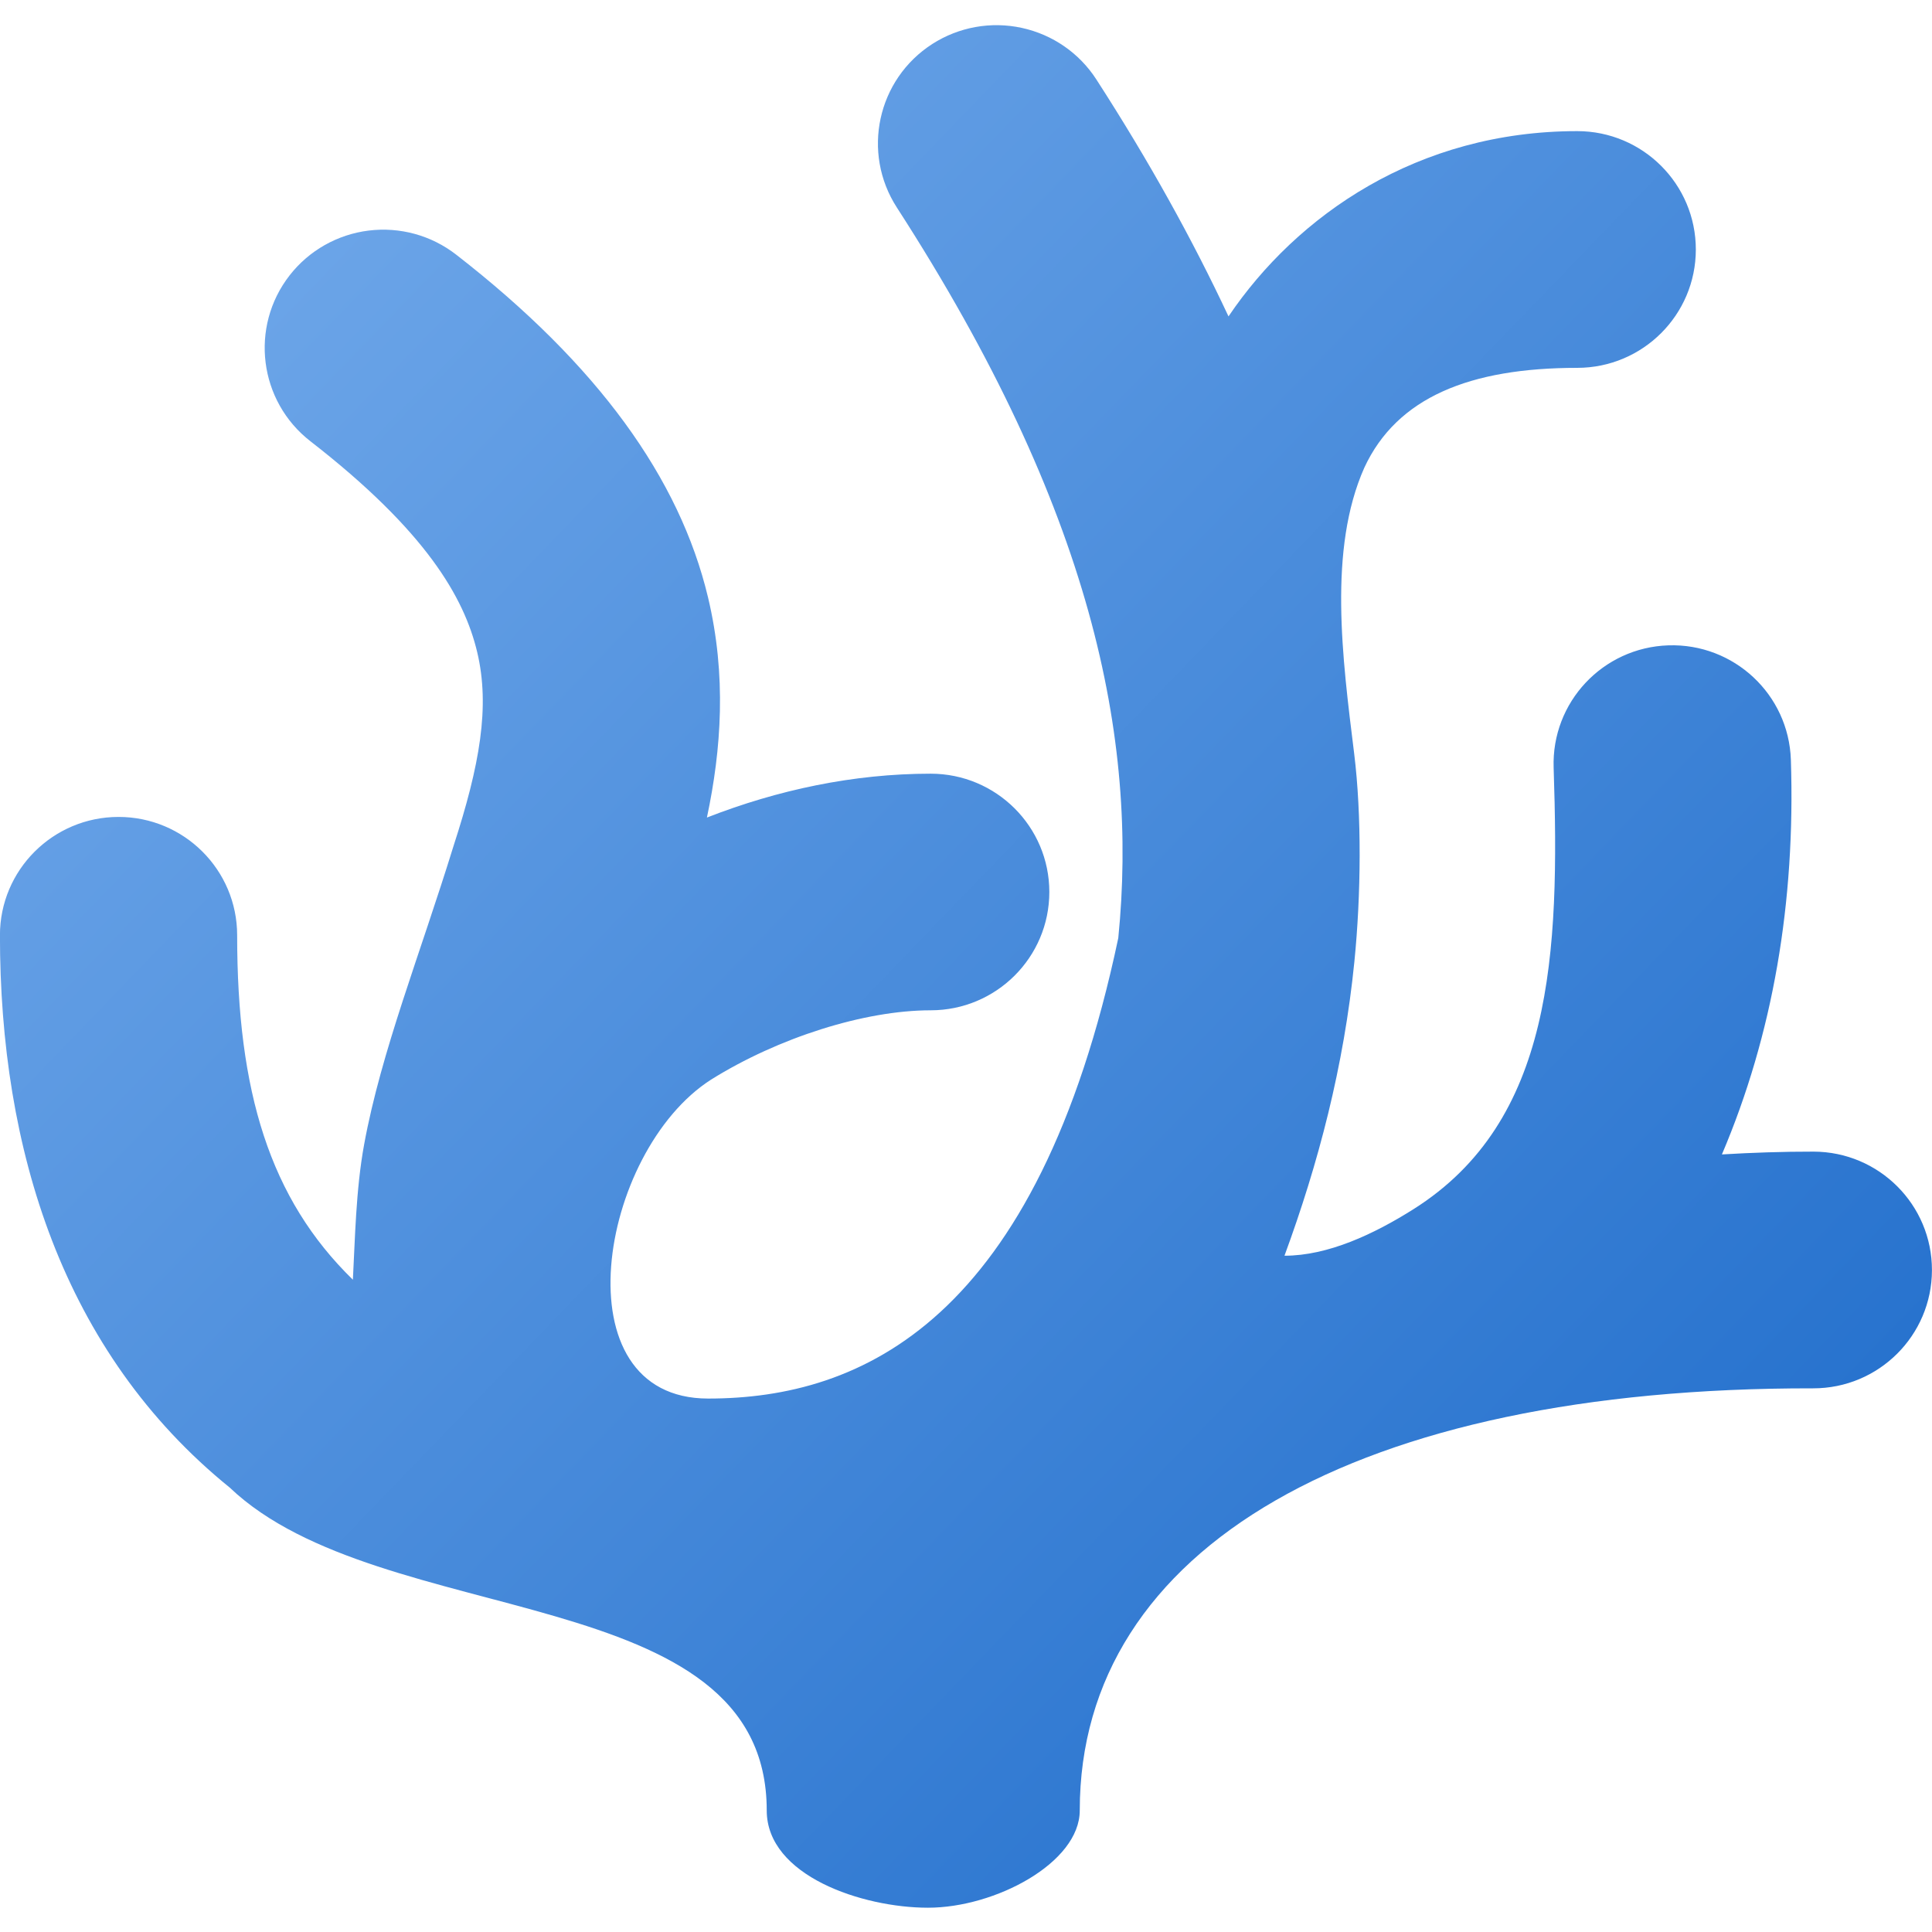
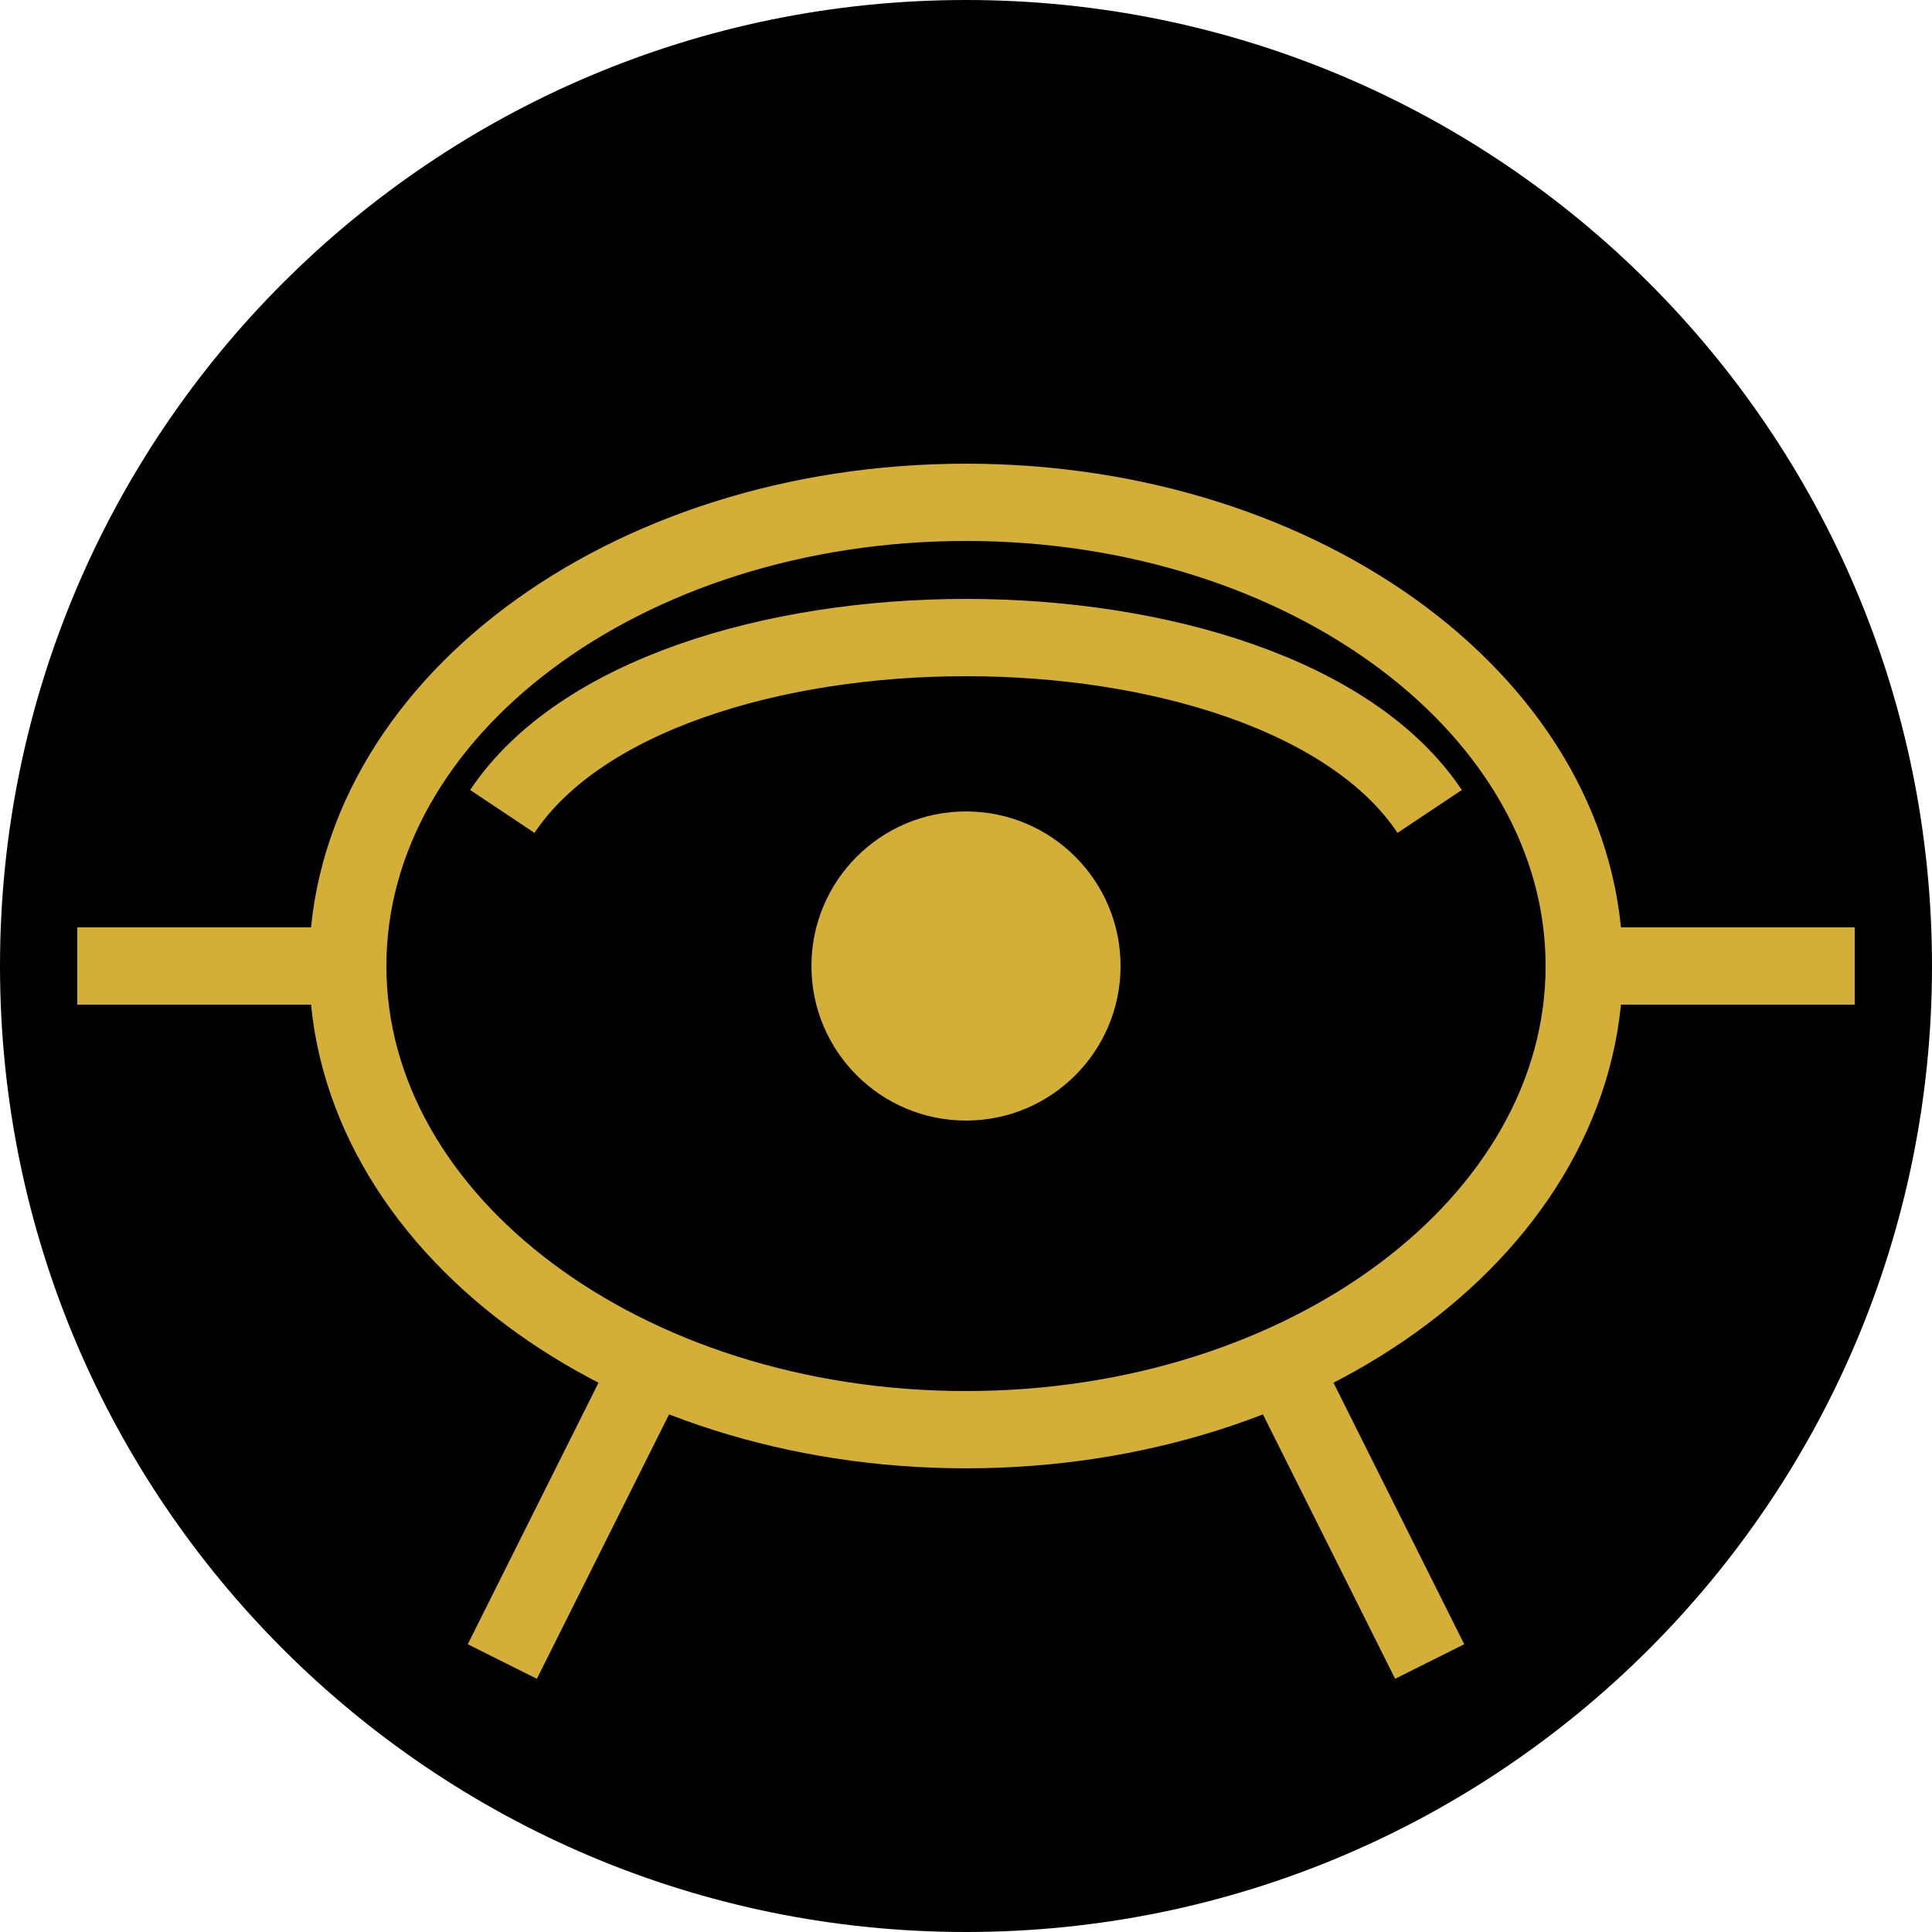
- <svg xmlns="http://www.w3.org/2000/svg" version="1.1" x="0" y="0" width="100" height="100" viewBox="0, 0, 100, 100">
-   <defs>
-     <linearGradient id="Gradient_1" gradientUnits="userSpaceOnUse" x1="199.997" y1="214.302" x2="296.665" y2="307.573" gradientTransform="matrix(1, 0, 0, 1, -200, -213)">
-       <stop offset="0" stop-color="#78AEED" />
-       <stop offset="1" stop-color="#1D6BCA" />
-     </linearGradient>
-   </defs>
-   <g id="Layer_1">
-     <path d="M48.26,2.274 C45.406,4.105 44.583,7.898 46.422,10.742 C56.531,26.397 58.917,38.205 57.882,48.553 C53.698,68.369 44.603,72.389 36.655,72.389 C28.895,72.389 30.973,59.618 36.806,55.88 C40.288,53.706 44.748,52.293 48.171,52.293 C51.563,52.293 54.313,49.552 54.313,46.17 C54.313,42.787 51.563,40.046 48.171,40.046 C44.173,40.046 40.251,40.886 36.59,42.316 C37.338,38.787 37.614,34.973 36.647,30.919 C35.179,24.763 30.953,18.883 23.615,13.183 C22.33,12.183 20.7,11.734 19.083,11.934 C17.466,12.134 15.995,12.966 14.994,14.248 C12.912,16.918 13.394,20.766 16.072,22.843 C22.05,27.486 24.024,30.923 24.699,33.752 C25.374,36.581 24.831,39.616 23.475,43.786 C21.742,49.406 19.73,54.423 18.848,59.234 C18.414,61.602 18.377,64.179 18.265,66.238 C13.96,62.042 12.275,56.502 12.275,48.407 C12.274,45.025 9.524,42.283 6.133,42.284 C2.744,42.287 -0.002,45.027 -0.003,48.407 C-0.003,59.463 3.23,69.983 11.895,77.001 C19.739,84.474 39.686,81.712 39.686,93.709 C39.686,97.095 44.642,98.743 48.033,98.743 C51.511,98.743 55.888,96.418 55.888,93.709 C55.888,80.097 70.233,71.824 93.848,71.86 C97.24,71.865 99.992,69.126 99.997,65.744 C100.003,62.361 97.259,59.614 93.867,59.608 C92.252,59.606 90.678,59.661 89.126,59.753 C91.766,53.544 92.937,46.708 92.695,39.324 C92.583,35.943 89.745,33.293 86.356,33.403 C82.963,33.513 80.305,36.346 80.416,39.729 C80.736,49.397 80.374,58.03 73.171,62.581 C71.123,63.874 68.742,64.996 66.484,64.996 C68.237,60.228 69.561,55.195 70.103,49.77 C70.449,46.308 70.486,42.195 70.091,39 C69.478,34.05 68.738,28.436 70.617,24.207 C72.305,20.565 76.087,19.04 81.64,19.04 C85.029,19.037 87.775,16.296 87.776,12.917 C87.778,9.534 85.031,6.79 81.64,6.787 C73.388,6.787 67.133,11.13 63.587,16.377 C61.733,12.417 59.475,8.336 56.747,4.112 C55.866,2.747 54.478,1.788 52.887,1.443 C52.099,1.272 51.285,1.257 50.491,1.399 C49.697,1.542 48.939,1.839 48.26,2.274 z" fill="url(#Gradient_1)" id="path6008" />
+ <svg xmlns="http://www.w3.org/2000/svg" width="100" height="100" viewBox="0 0 100 100">
+   <circle cx="50" cy="50" r="50" fill="#000000" />
+   <g fill="none" stroke="#D4AF37" stroke-width="4">
+     <ellipse cx="50" cy="50" rx="32" ry="24" />
+     <path d="M26,42 C34,30 66,30 74,42" />
+     <circle cx="50" cy="50" r="8" fill="#D4AF37" stroke="none" />
+     <path d="M18,50 L4,50" />
+     <path d="M82,50 L96,50" />
+     <path d="M34,70 L26,86" />
+     <path d="M66,70 L74,86" />
  </g>
</svg>
